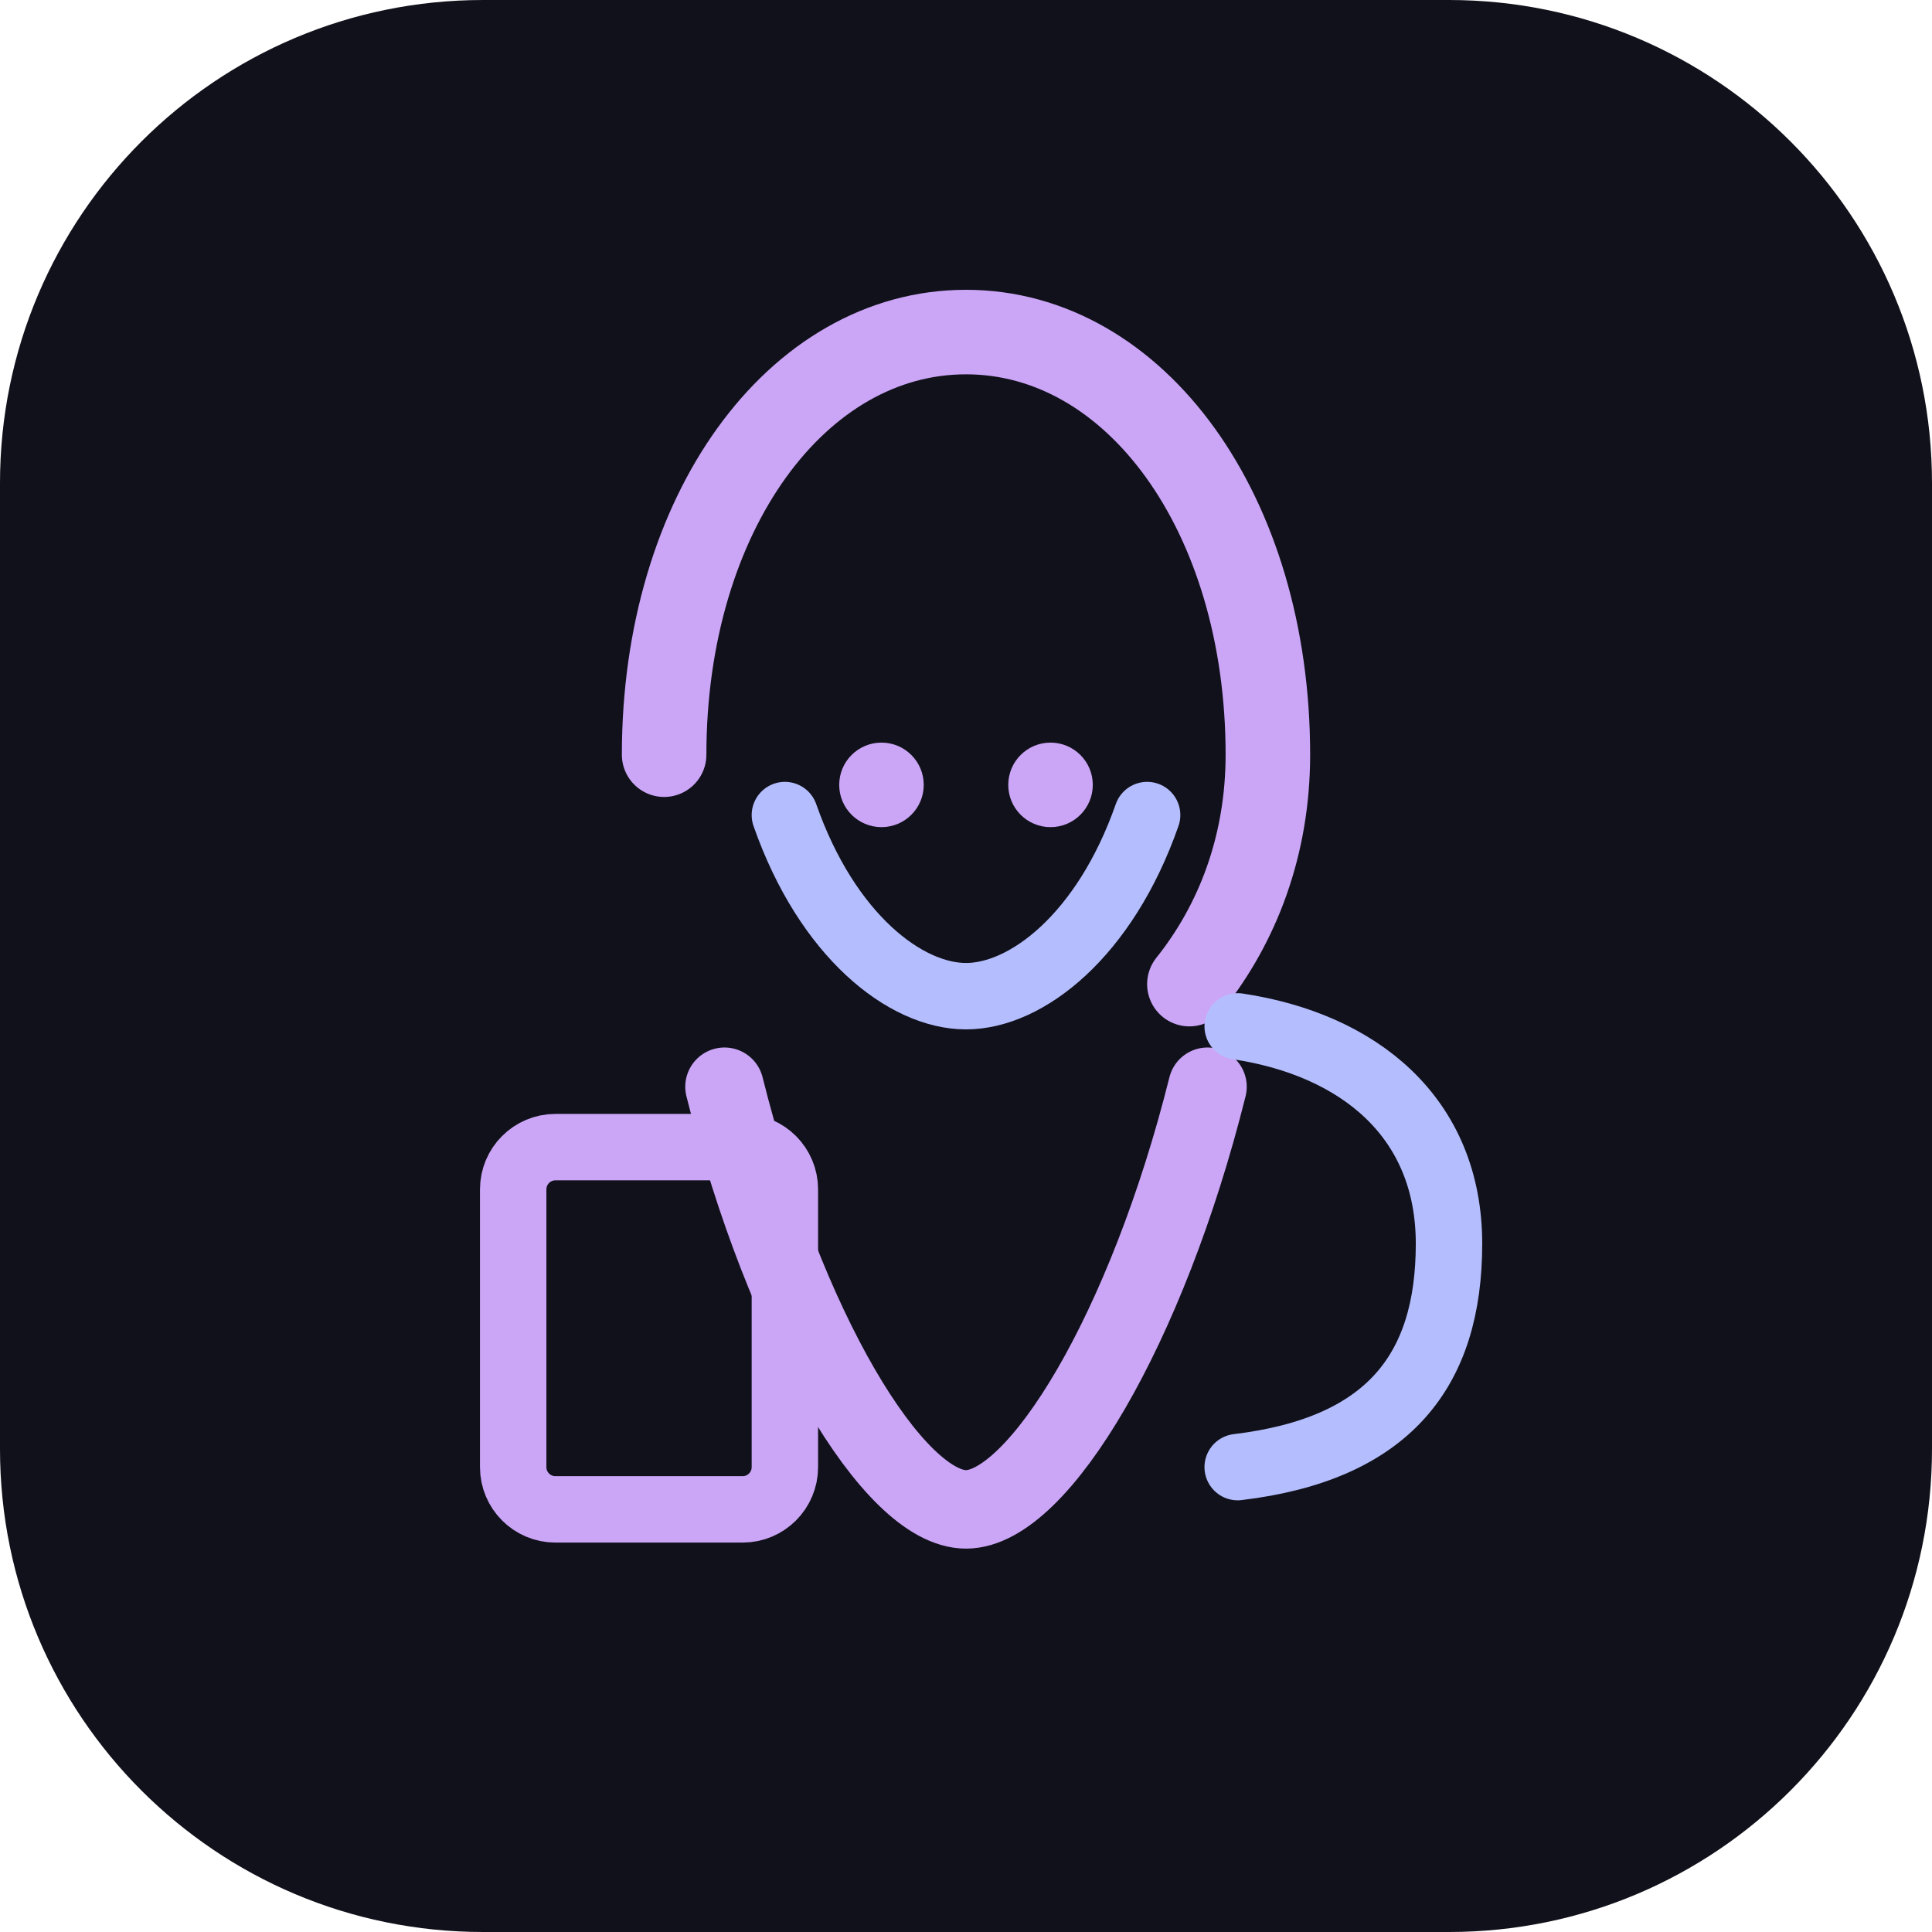
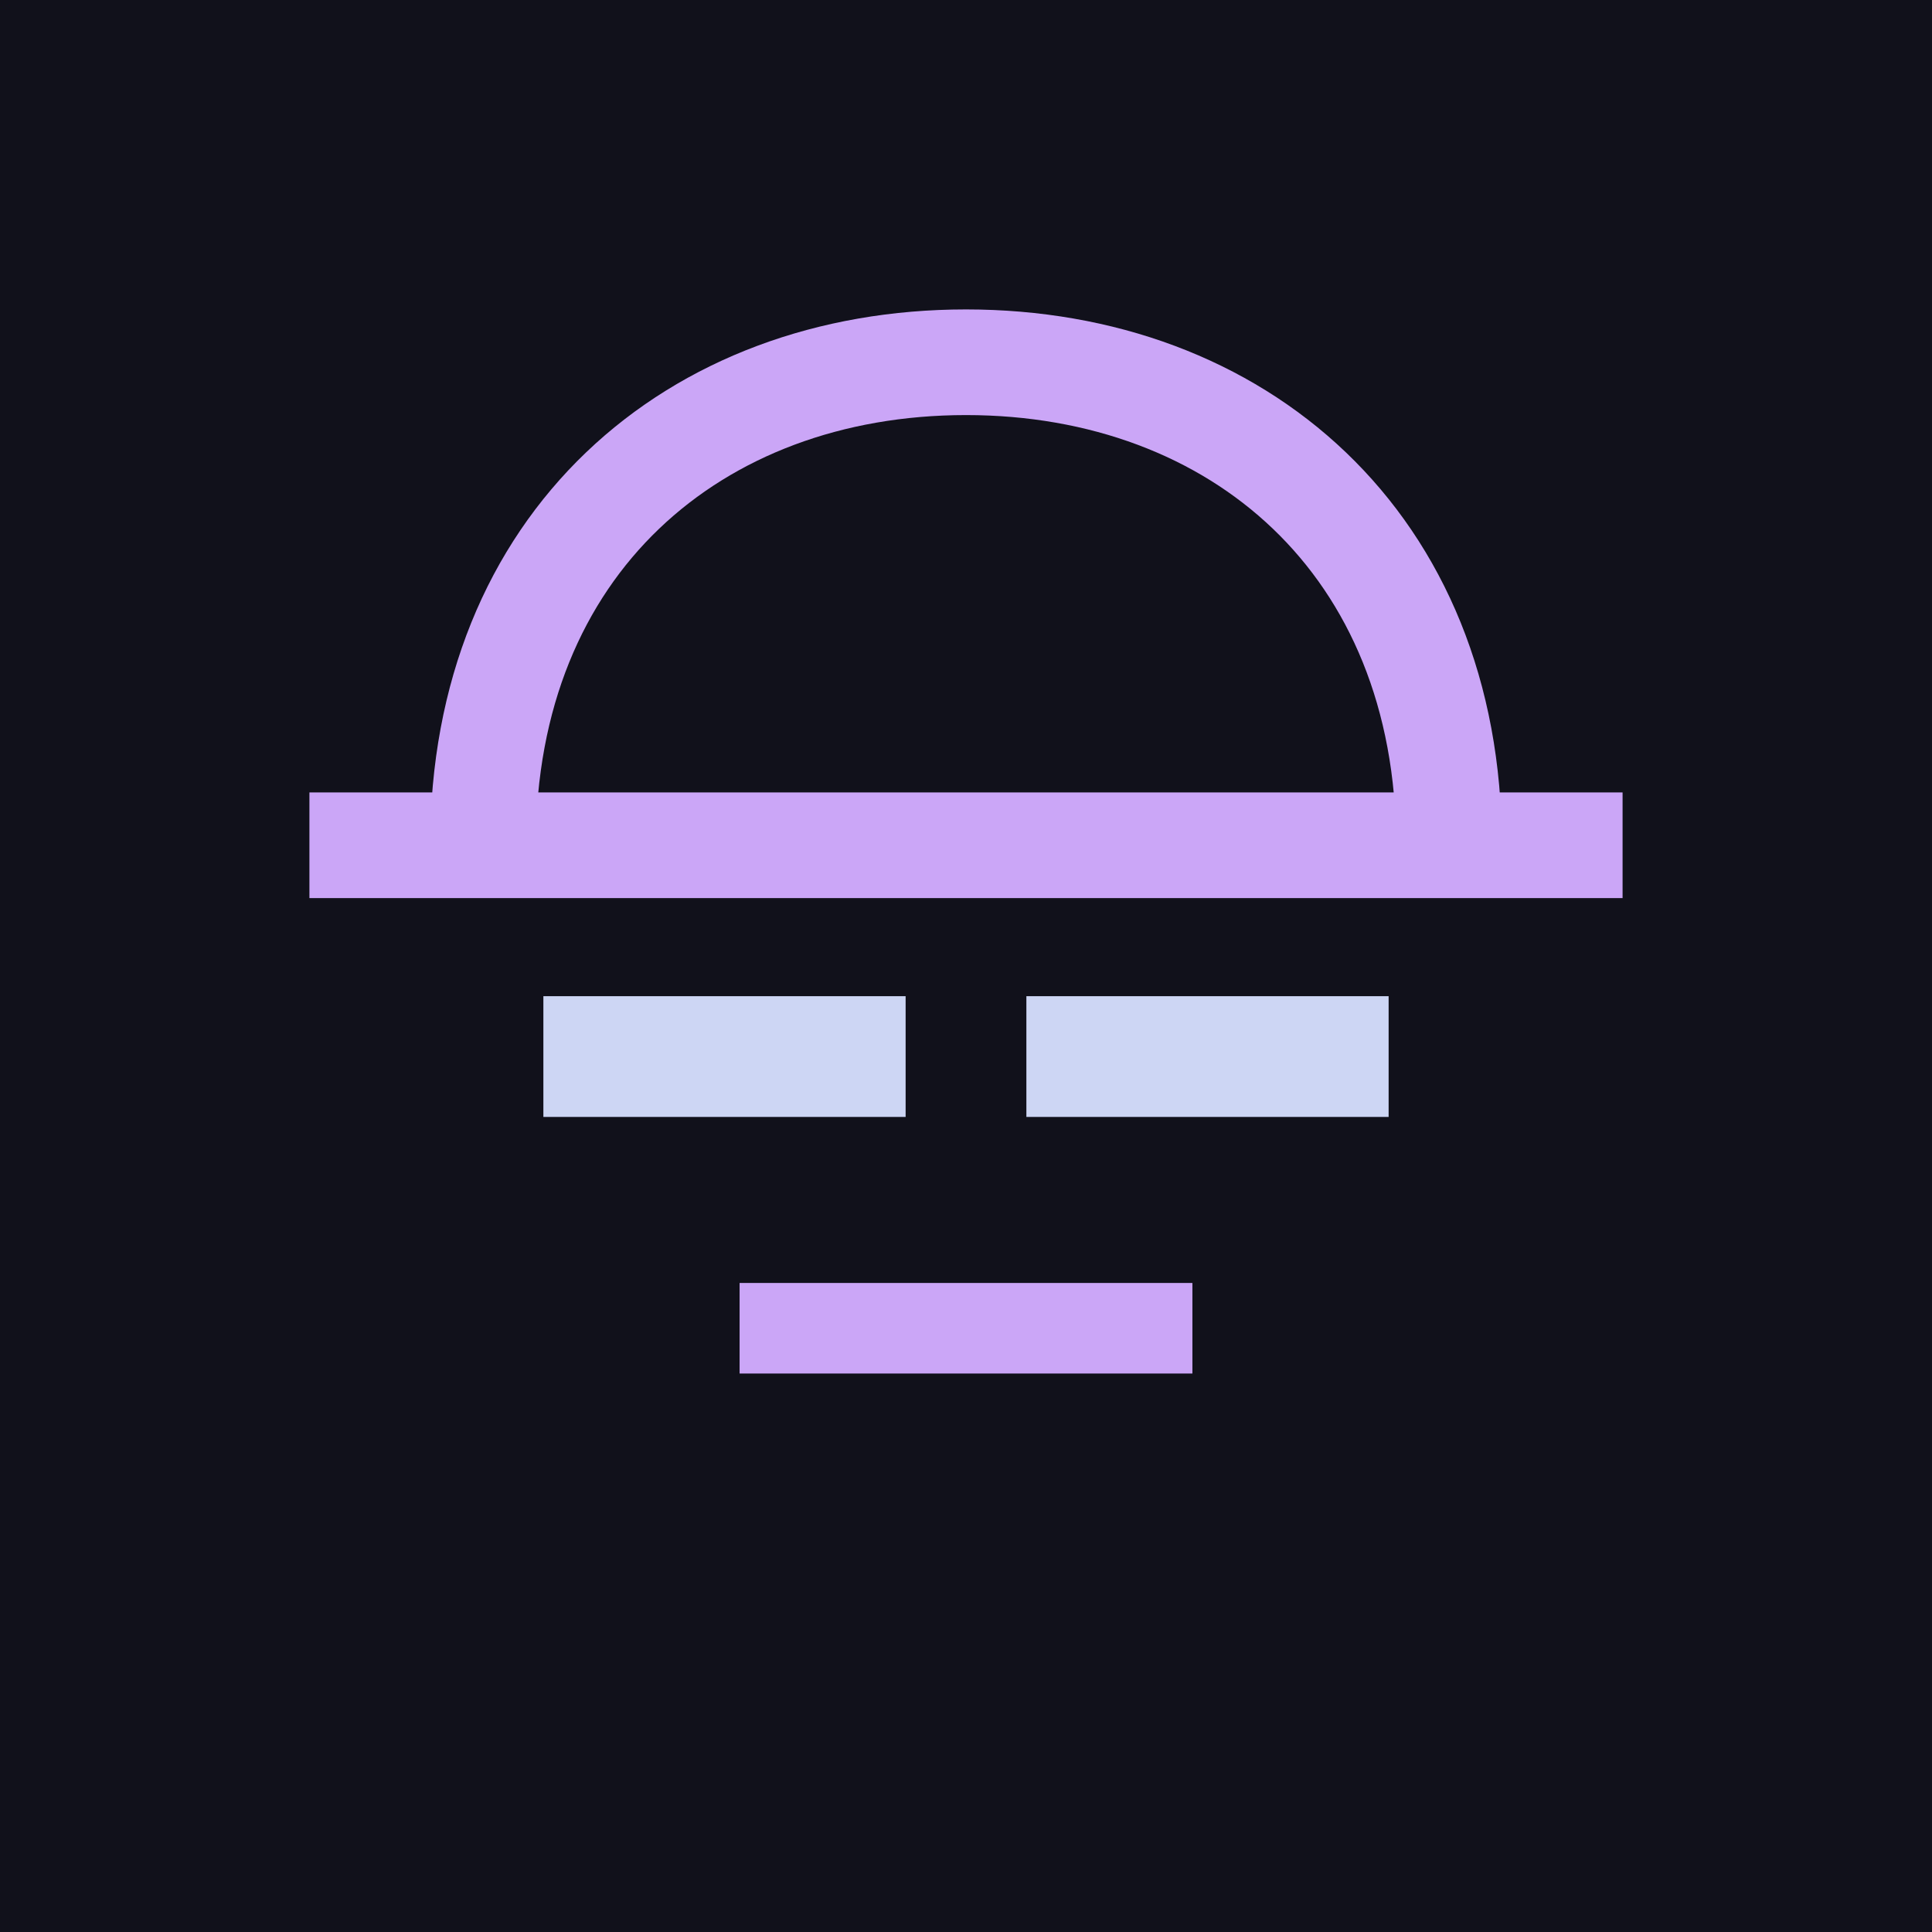
<svg xmlns="http://www.w3.org/2000/svg" viewBox="0 0 32 32" fill="none">
-   <rect width="32" height="32" rx="8" fill="#11111b" />
-   <path d="M11 12.5c0-4 2.2-7 5-7s5 3 5 7c0 1.5-.5 2.8-1.3 3.8" stroke="#cba6f7" stroke-width="1.4" stroke-linecap="round" />
-   <path d="M13 13.5c.7 2 2 3 3 3s2.3-1 3-3" stroke="#b4befe" stroke-width="1.1" stroke-linecap="round" />
-   <circle cx="14.6" cy="13" r=".7" fill="#cba6f7" />
-   <circle cx="17.4" cy="13" r=".7" fill="#cba6f7" />
-   <path d="M12 18c1 4 2.8 7 4 7s3-3 4-7" stroke="#cba6f7" stroke-width="1.3" stroke-linecap="round" />
-   <rect x="8.5" y="19" width="4.5" height="6" rx=".7" stroke="#cba6f7" stroke-width="1.1" />
-   <path d="M20.5 17c2 .3 3.5 1.5 3.5 3.6S23 24 20.5 24.3" stroke="#b4befe" stroke-width="1.1" stroke-linecap="round" />
+   <rect width="32" height="32" fill="#11111b" />
+   <path d="M6 14h20M8 14c0-5 3.5-8 8-8s8 3 8 8" stroke="#cba6f7" stroke-width="1.75" stroke-linecap="square" />
+   <path d="M10 17.5h4M18 17.5h4" stroke="#cdd6f4" stroke-width="2" stroke-linecap="square" />
+   <path d="M13 22h6" stroke="#cba6f7" stroke-width="1.5" stroke-linecap="square" />
</svg>
